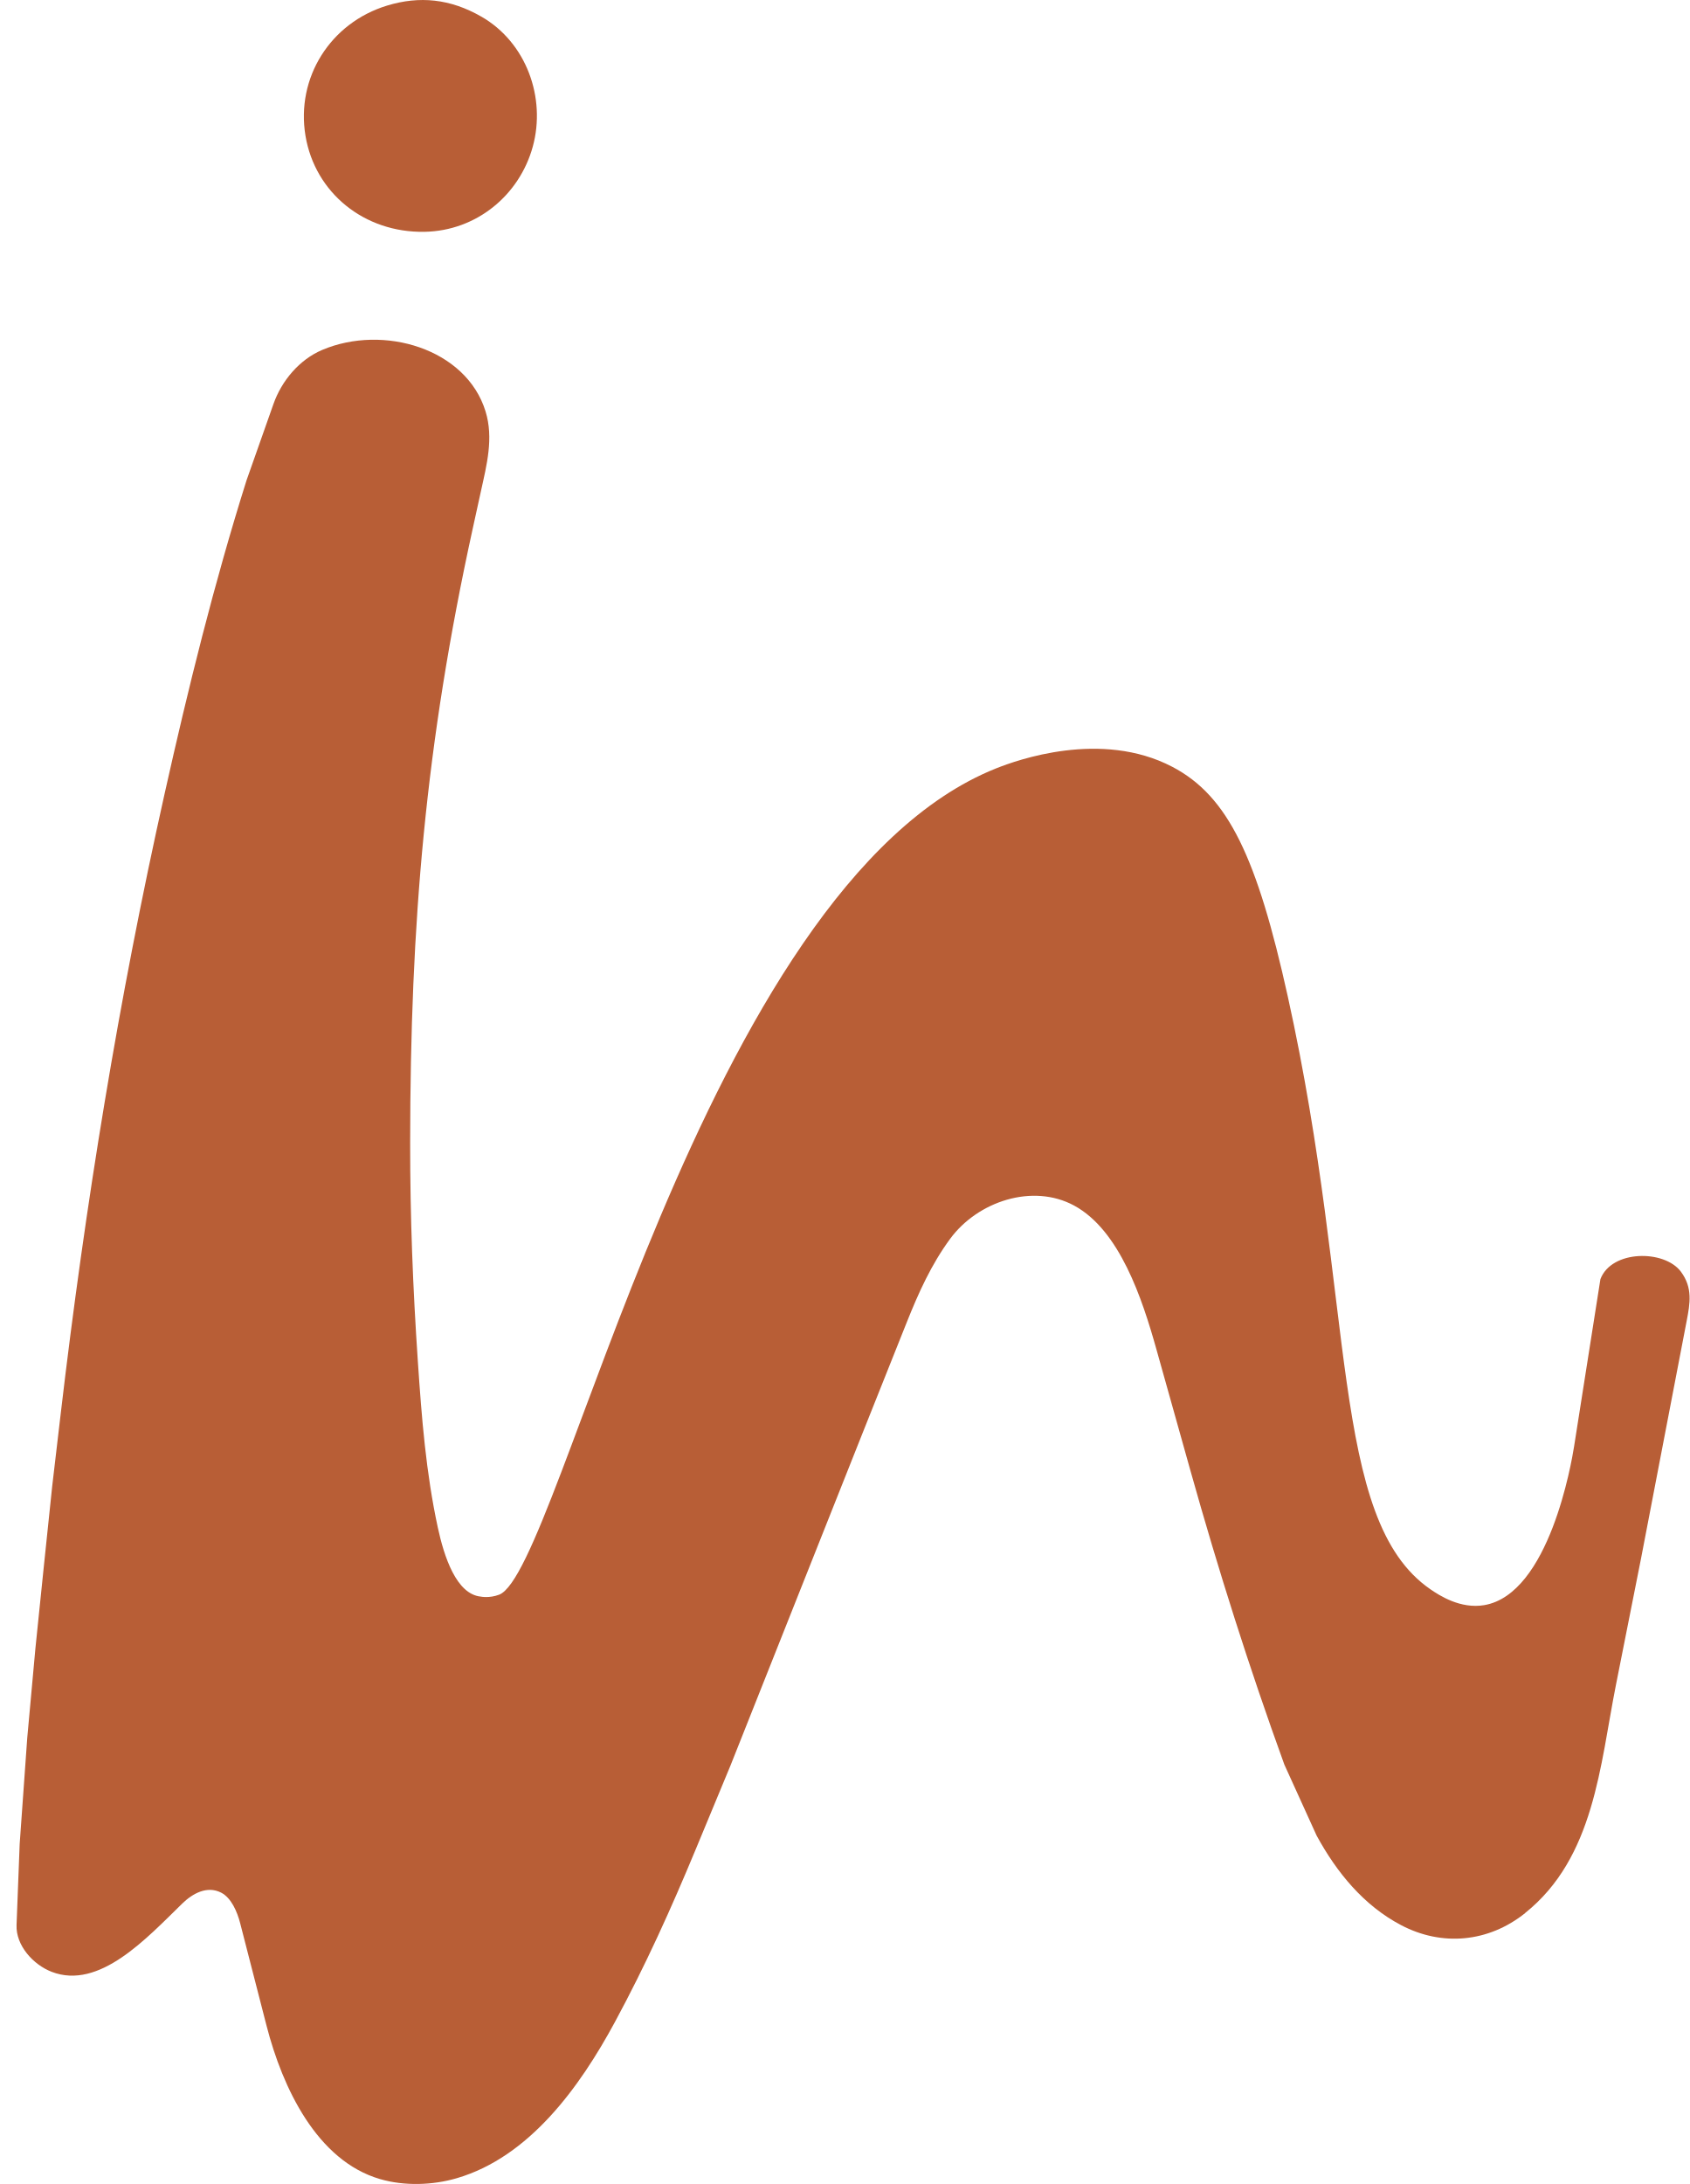
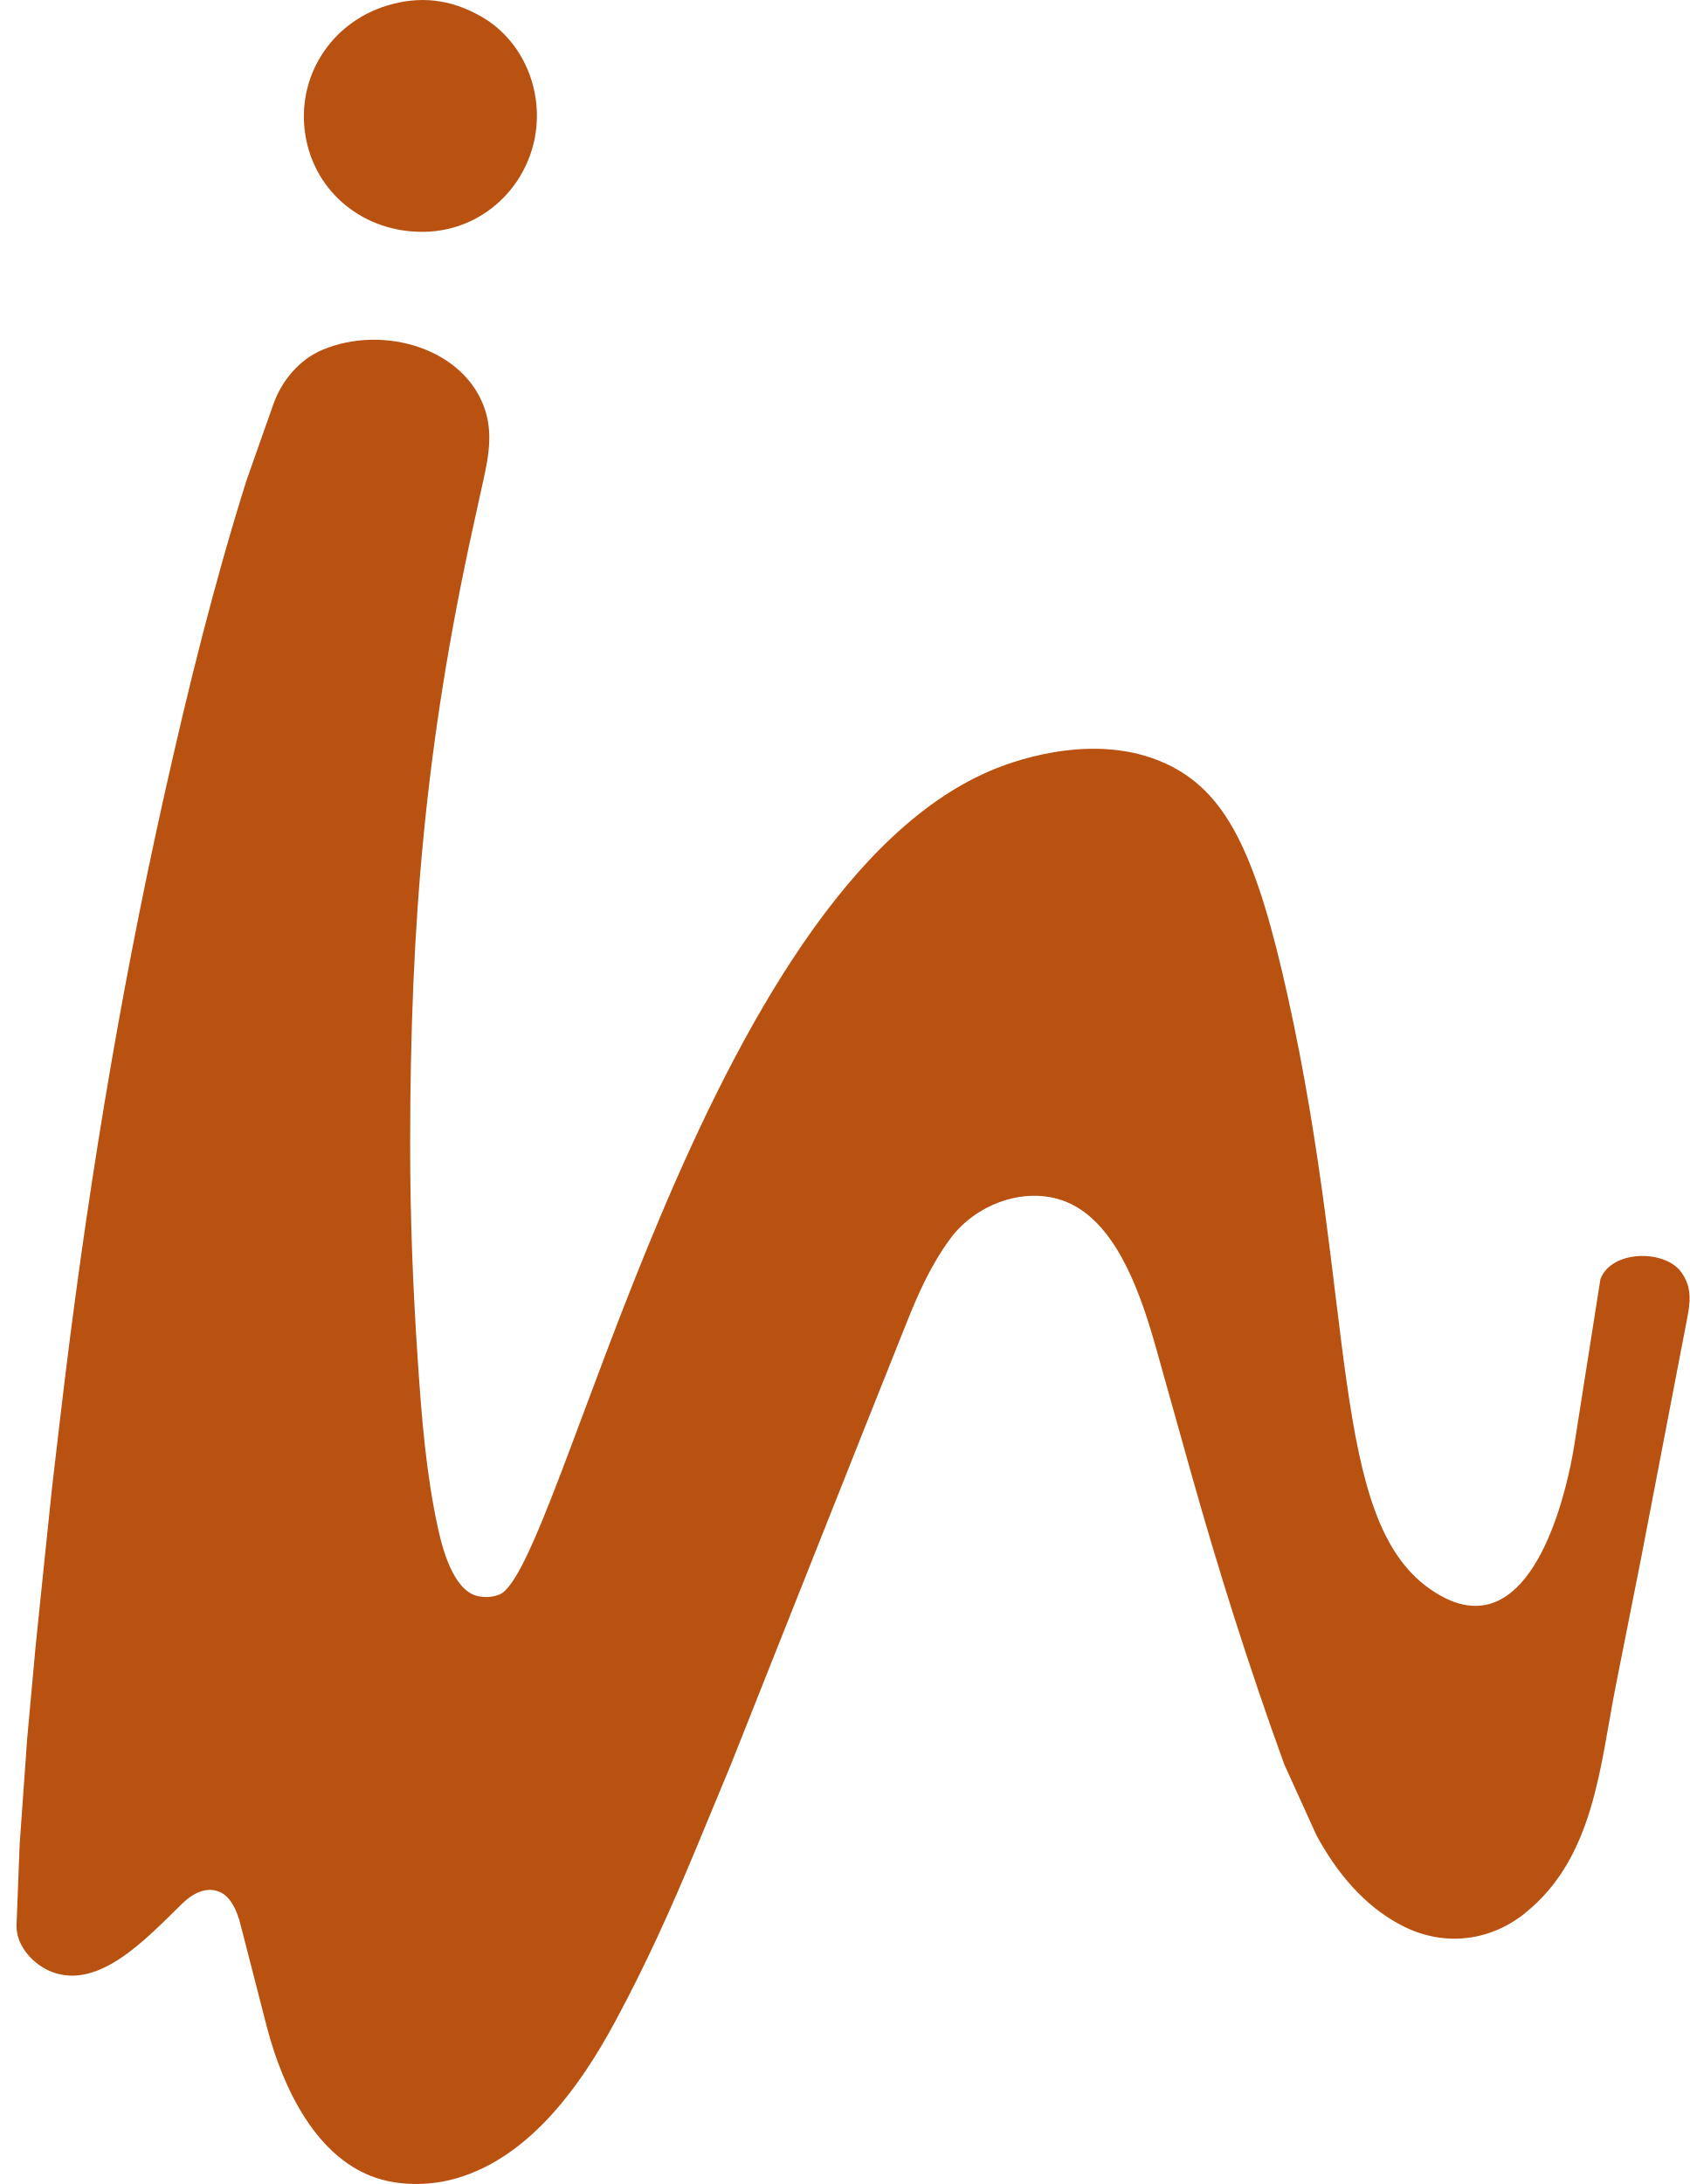
<svg xmlns="http://www.w3.org/2000/svg" viewBox="-8 0 816.79 1055.5">
-   <path fill="#B85E36" d="M729.24,924.6c-17.66,14.1-40.1,16.23-59.94,5.8-18.05-9.49-31.11-25.42-40.85-43.31l-15.59-34.3c-17.01-46.9-31.83-93.69-45.34-141.85l-16.48-58.75c-6.9-24.62-17.79-57.66-39.83-69.57-20.04-10.83-46.62-2.02-59.95,16.15-9.09,12.38-15.22,25.99-20.92,40.27l-21.45,53.76-63.75,160.41-16.82,40.54c-11.89,28.66-24.32,56.17-39.05,83.44-17.01,31.48-41.37,65.27-76.49,75.52-11.73,3.42-25.29,3.83-37.04.42-30.53-8.87-47.17-44.14-54.87-74.05l-12.78-49.66c-1.4-5.45-4.26-12.19-9.17-14.72-6.83-3.52-13.86.44-18.77,5.22-17.3,16.85-40.18,41.94-63.19,33.03-8.97-3.47-17.34-12.79-16.96-22.6l1.51-39.12,3.66-51.32,3.94-43.19,4.03-39.24,4.1-39.26,4.13-35.18c11.82-100.68,27.99-200.17,50.15-299.23,11.5-51.41,23.89-101.6,39.65-151.66l13.02-36.9c3.98-11.28,12.55-21.46,23.55-26.13,29.57-12.54,69.66-.65,78.98,29.71,3.97,12.93.57,25.78-2.26,38.67l-3.98,18.15c-22.75,103.82-30.15,190.03-30.21,296.68-.02,35.91,1.31,70.01,3.73,105.74,1.85,27.35,3.91,53.58,9.63,80.12,3.02,14.02,8.94,32.28,20.8,33.43,0,0,4.11.87,8.85-.93,29.65-11.25,97.96-342.71,240.32-399.37,9.97-3.97,50.69-18.68,85.02-.77,27.22,14.2,41.08,44.04,55.91,111.06,33.09,149.46,19.91,252.71,68.94,286.47,4.37,3.01,14.55,9.62,26.04,7.66,31.42-5.37,42.2-69.06,43.4-76.6,4.25-26.98,8.49-53.96,12.74-80.94,5.41-14.23,30.9-14.3,38.88-3.65,5.83,7.79,4.44,15.42,2.81,23.87l-22,114.5-12.22,61.57c-7.67,38.65-10.34,83.29-43.92,110.09Z" />
-   <path fill="#B85E36" d="M224.71,8.04c21.76,12.51,31.31,39.23,24.85,62.79s-27.28,40.74-52.34,41.2c-29.14.53-52.95-18.88-57.54-46.37-4.7-28.12,12.04-54.64,39.49-62.98,15.59-4.73,30.41-3.33,45.54,5.37Z" />
+   <path fill="#B95111" d="M729.24,924.6c-17.66,14.1-40.1,16.23-59.94,5.8-18.05-9.49-31.11-25.42-40.85-43.31l-15.59-34.3c-17.01-46.9-31.83-93.69-45.34-141.85l-16.48-58.75c-6.9-24.62-17.79-57.66-39.83-69.57-20.04-10.83-46.62-2.02-59.95,16.15-9.09,12.38-15.22,25.99-20.92,40.27l-21.45,53.76-63.75,160.41-16.82,40.54c-11.89,28.66-24.32,56.17-39.05,83.44-17.01,31.48-41.37,65.27-76.49,75.52-11.73,3.42-25.29,3.83-37.04.42-30.53-8.87-47.17-44.14-54.87-74.05l-12.78-49.66c-1.4-5.45-4.26-12.19-9.17-14.72-6.83-3.52-13.86.44-18.77,5.22-17.3,16.85-40.18,41.94-63.19,33.03-8.97-3.47-17.34-12.79-16.96-22.6l1.51-39.12,3.66-51.32,3.94-43.19,4.03-39.24,4.1-39.26,4.13-35.18c11.82-100.68,27.99-200.17,50.15-299.23,11.5-51.41,23.89-101.6,39.65-151.66l13.02-36.9c3.98-11.28,12.55-21.46,23.55-26.13,29.57-12.54,69.66-.65,78.98,29.71,3.97,12.93.57,25.78-2.26,38.67l-3.98,18.15c-22.75,103.82-30.15,190.03-30.21,296.68-.02,35.91,1.31,70.01,3.73,105.74,1.85,27.35,3.91,53.58,9.63,80.12,3.02,14.02,8.94,32.28,20.8,33.43,0,0,4.11.87,8.85-.93,29.65-11.25,97.96-342.71,240.32-399.37,9.97-3.97,50.69-18.68,85.02-.77,27.22,14.2,41.08,44.04,55.91,111.06,33.09,149.46,19.91,252.71,68.94,286.47,4.37,3.01,14.55,9.62,26.04,7.66,31.42-5.37,42.2-69.06,43.4-76.6,4.25-26.98,8.49-53.96,12.74-80.94,5.41-14.23,30.9-14.3,38.88-3.65,5.83,7.79,4.44,15.42,2.81,23.87l-22,114.5-12.22,61.57c-7.67,38.65-10.34,83.29-43.92,110.09Z" />
+   <path fill="#B95111" d="M224.71,8.04c21.76,12.51,31.31,39.23,24.85,62.79s-27.28,40.74-52.34,41.2c-29.14.53-52.95-18.88-57.54-46.37-4.7-28.12,12.04-54.64,39.49-62.98,15.59-4.73,30.41-3.33,45.54,5.37Z" />
</svg>
